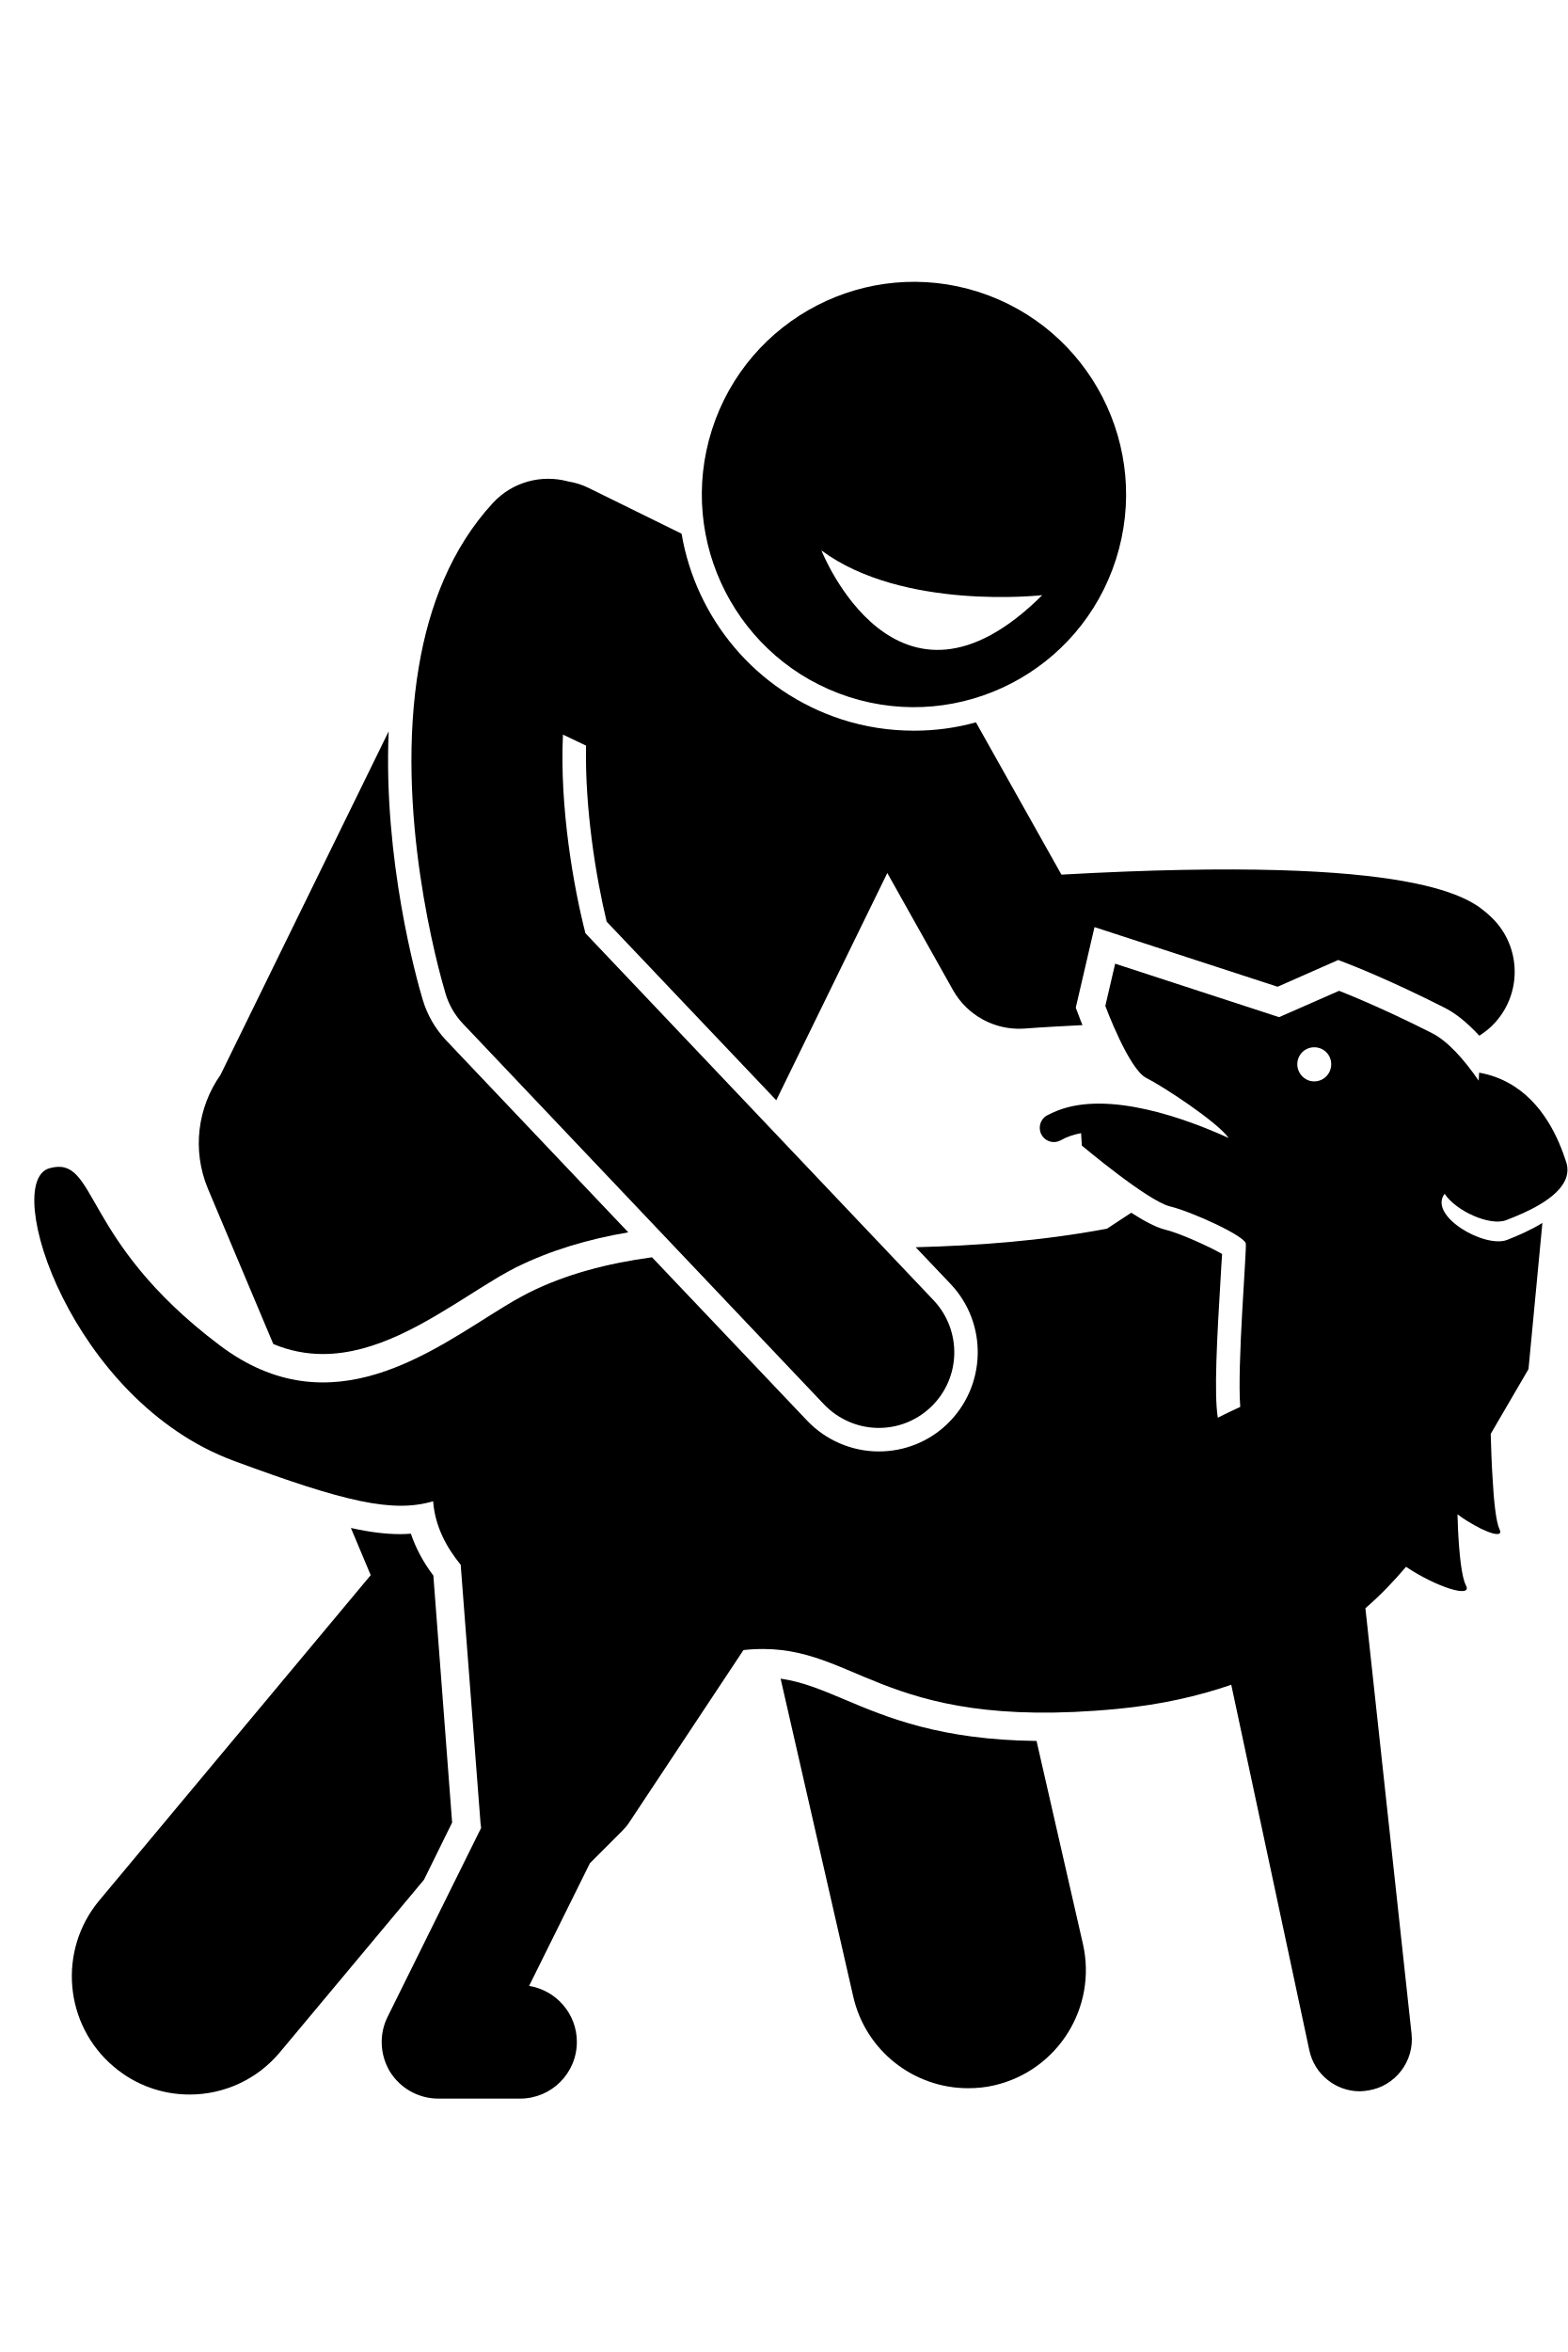
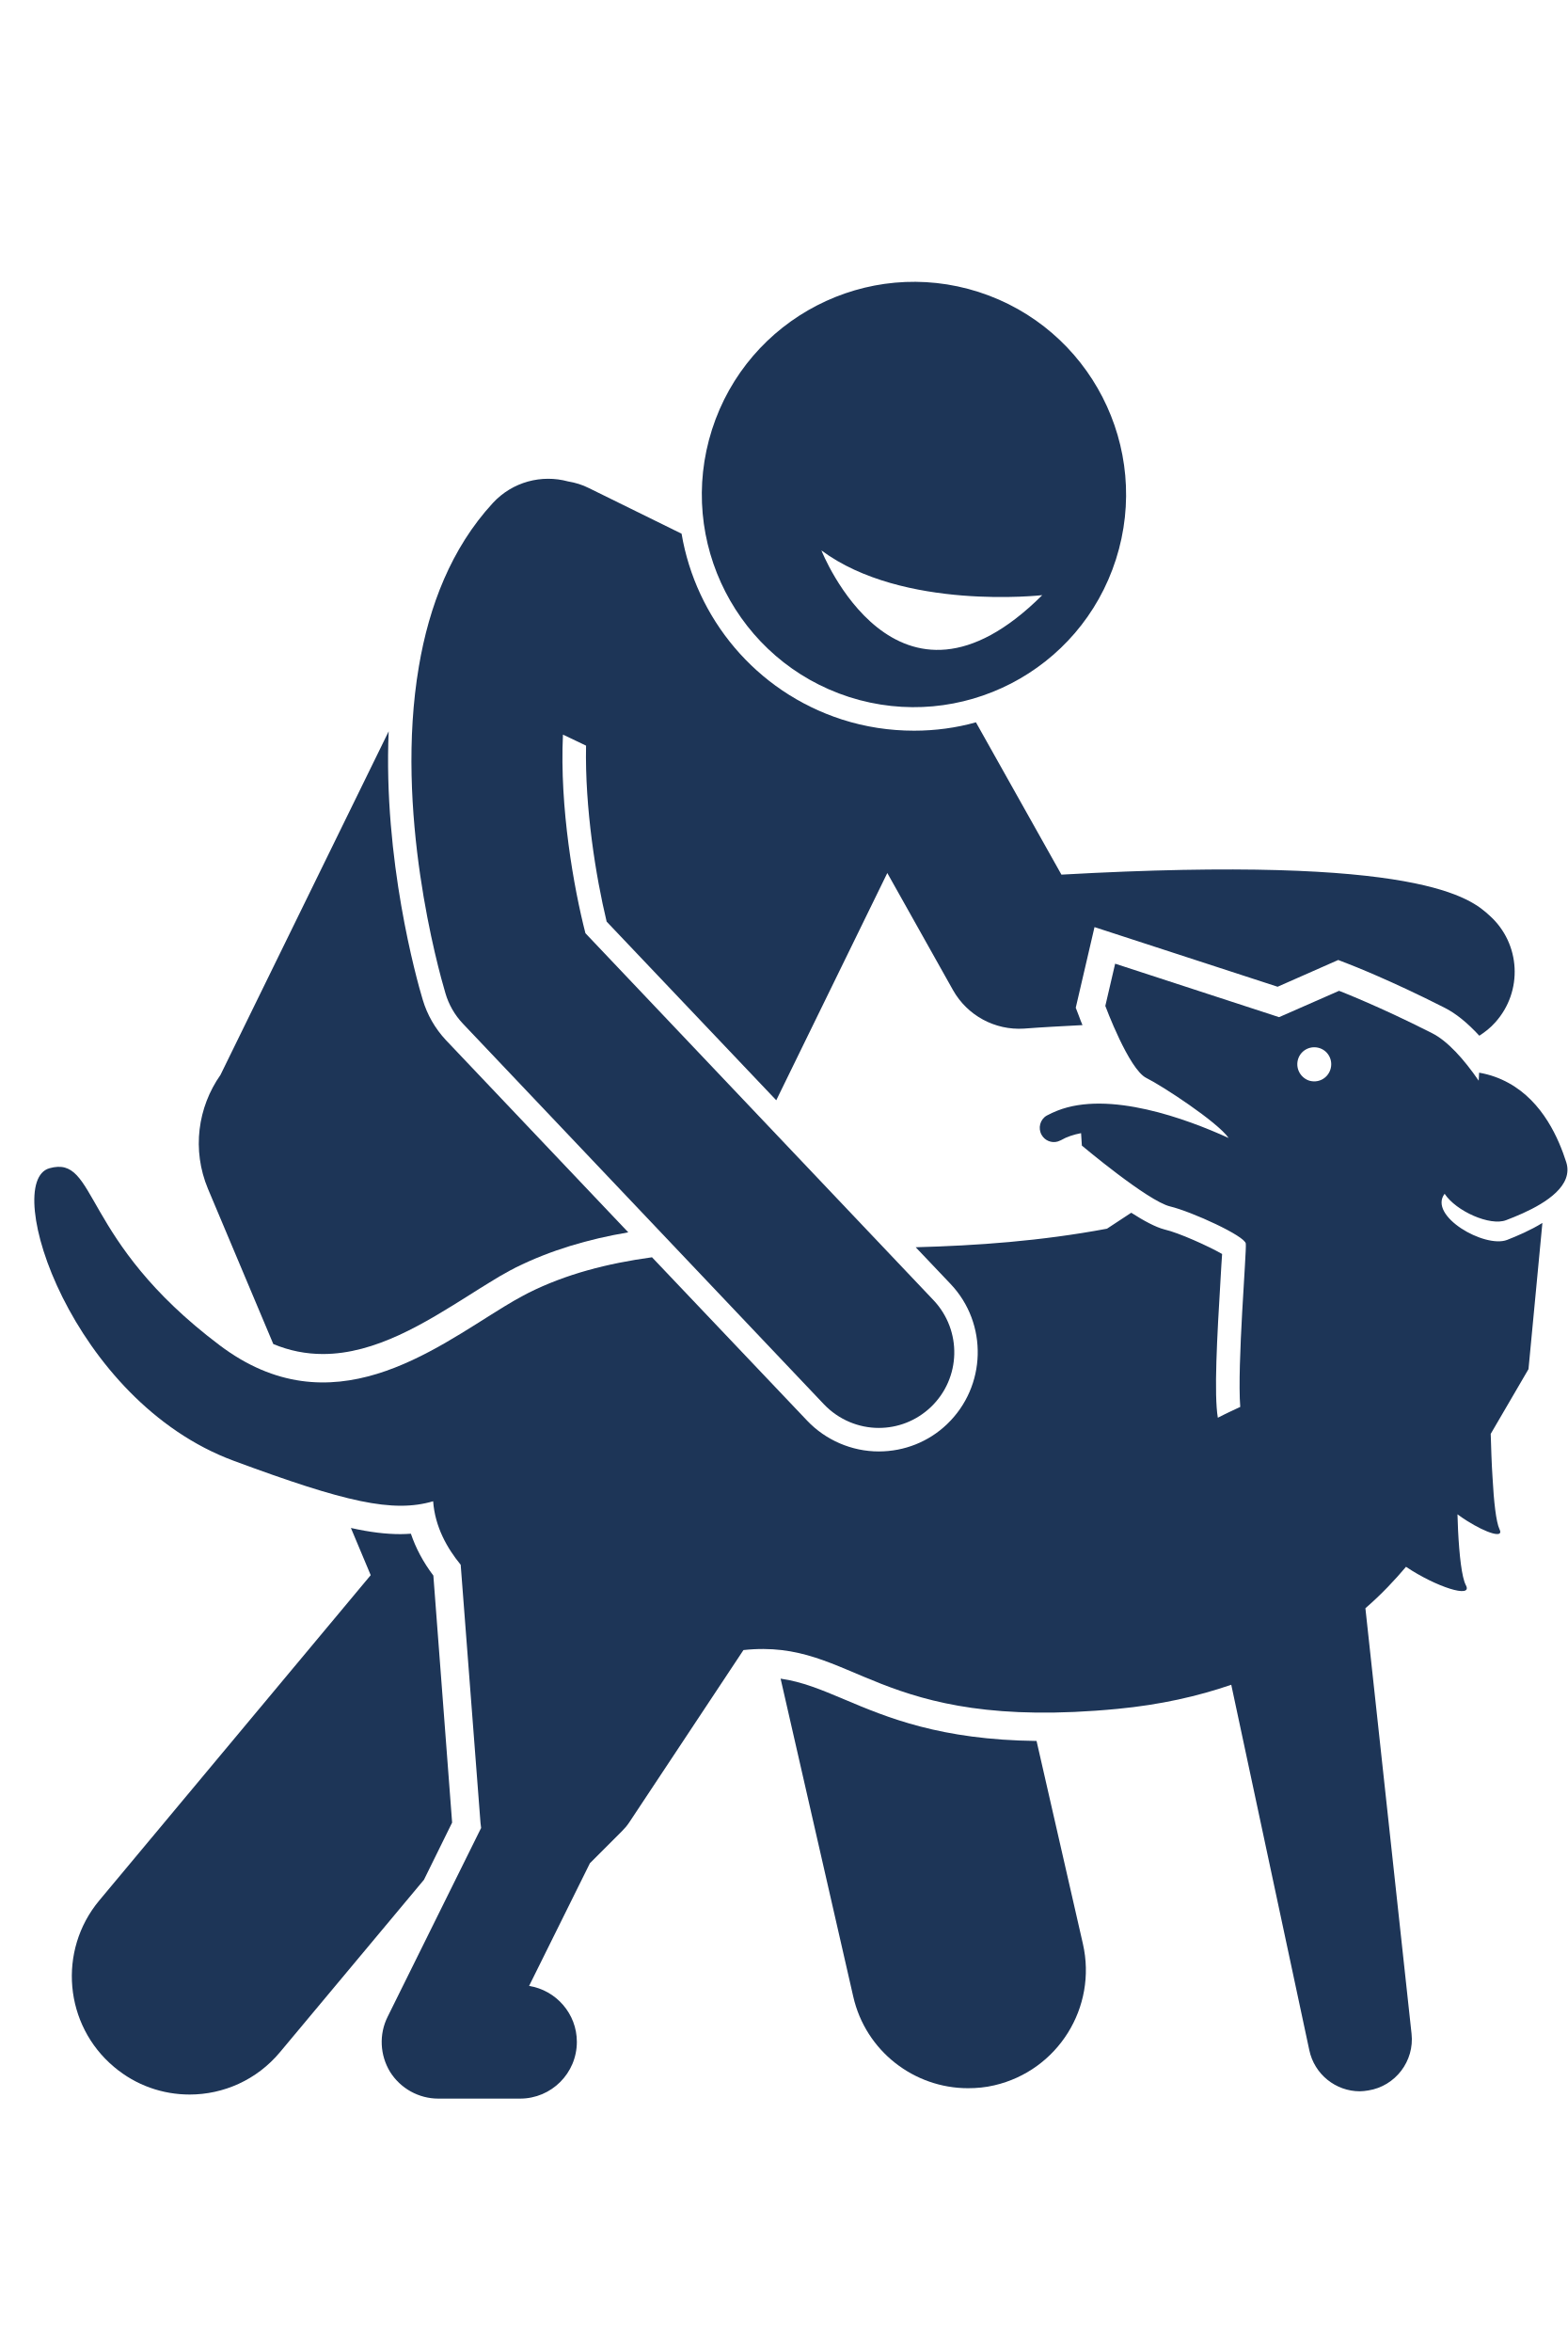
<svg xmlns="http://www.w3.org/2000/svg" width="40" zoomAndPan="magnify" viewBox="0 0 30 45" height="60" preserveAspectRatio="xMidYMid meet" version="1.0">
  <defs>
    <clipPath id="9ce035306e">
      <path d="M 1 29 L 9 29 L 9 40.156 L 1 40.156 Z M 1 29 " clip-rule="nonzero" />
    </clipPath>
    <clipPath id="93966214dc">
      <path d="M 0 18 L 30 18 L 30 40.156 L 0 40.156 Z M 0 18 " clip-rule="nonzero" />
    </clipPath>
  </defs>
-   <path fill="#000000" d="M 14.938 32.117 L 16.328 38.199 C 16.566 39.246 17.496 39.953 18.523 39.953 C 18.691 39.953 18.859 39.938 19.027 39.898 C 20.242 39.617 21 38.406 20.723 37.191 L 19.836 33.309 C 17.996 33.289 16.973 32.859 16.152 32.512 C 15.715 32.328 15.352 32.176 14.938 32.117 Z M 14.938 32.117 " fill-opacity="1" fill-rule="nonzero" />
+   <path fill="#1D3557" d="M 14.938 32.117 L 16.328 38.199 C 16.566 39.246 17.496 39.953 18.523 39.953 C 18.691 39.953 18.859 39.938 19.027 39.898 C 20.242 39.617 21 38.406 20.723 37.191 L 19.836 33.309 C 17.996 33.289 16.973 32.859 16.152 32.512 C 15.715 32.328 15.352 32.176 14.938 32.117 Z M 14.938 32.117 " fill-opacity="1" fill-rule="nonzero" />
  <g clip-path="url(#9ce035306e)">
-     <path fill="#000000" d="M 8.293 30.145 C 8.098 29.887 7.957 29.621 7.863 29.344 C 7.801 29.348 7.73 29.352 7.664 29.352 C 7.387 29.352 7.082 29.316 6.715 29.234 L 7.094 30.137 L 1.898 36.363 C 1.102 37.32 1.227 38.746 2.184 39.547 C 2.605 39.902 3.117 40.074 3.629 40.074 C 4.273 40.074 4.914 39.797 5.359 39.262 L 8.113 35.965 L 8.652 34.871 Z M 8.293 30.145 " fill-opacity="1" fill-rule="nonzero" />
+     <path fill="#1D3557" d="M 8.293 30.145 C 8.098 29.887 7.957 29.621 7.863 29.344 C 7.801 29.348 7.73 29.352 7.664 29.352 C 7.387 29.352 7.082 29.316 6.715 29.234 L 7.094 30.137 L 1.898 36.363 C 1.102 37.32 1.227 38.746 2.184 39.547 C 2.605 39.902 3.117 40.074 3.629 40.074 C 4.273 40.074 4.914 39.797 5.359 39.262 L 8.113 35.965 L 8.652 34.871 Z M 8.293 30.145 " fill-opacity="1" fill-rule="nonzero" />
  </g>
-   <path fill="#000000" d="M 8.977 24.781 C 9.113 24.695 9.242 24.613 9.371 24.535 C 9.488 24.461 9.621 24.383 9.758 24.309 C 9.793 24.293 9.828 24.273 9.863 24.254 C 10.539 23.918 11.262 23.707 12.023 23.578 L 8.531 19.898 C 8.328 19.68 8.176 19.418 8.09 19.129 C 7.969 18.73 7.332 16.441 7.438 13.992 L 4.219 20.566 C 3.785 21.184 3.668 22 3.98 22.746 L 5.23 25.715 C 5.539 25.844 5.855 25.906 6.18 25.906 C 7.188 25.906 8.137 25.309 8.977 24.781 Z M 8.977 24.781 " fill-opacity="1" fill-rule="nonzero" />
-   <path fill="#000000" d="M 16.25 13.336 C 18.387 14.02 20.672 12.84 21.355 10.703 C 22.039 8.562 20.863 6.273 18.727 5.586 C 16.594 4.902 14.309 6.082 13.625 8.219 C 12.941 10.359 14.117 12.648 16.25 13.336 Z M 15.719 10.531 C 17.281 11.691 19.945 11.387 19.945 11.387 C 17.152 14.168 15.719 10.531 15.719 10.531 Z M 15.719 10.531 " fill-opacity="1" fill-rule="nonzero" />
+   <path fill="#1D3557" d="M 8.977 24.781 C 9.113 24.695 9.242 24.613 9.371 24.535 C 9.488 24.461 9.621 24.383 9.758 24.309 C 9.793 24.293 9.828 24.273 9.863 24.254 C 10.539 23.918 11.262 23.707 12.023 23.578 L 8.531 19.898 C 8.328 19.68 8.176 19.418 8.09 19.129 C 7.969 18.73 7.332 16.441 7.438 13.992 L 4.219 20.566 C 3.785 21.184 3.668 22 3.98 22.746 L 5.23 25.715 C 5.539 25.844 5.855 25.906 6.18 25.906 C 7.188 25.906 8.137 25.309 8.977 24.781 Z M 8.977 24.781 " fill-opacity="1" fill-rule="nonzero" />
+   <path fill="#1D3557" d="M 16.25 13.336 C 18.387 14.02 20.672 12.84 21.355 10.703 C 22.039 8.562 20.863 6.273 18.727 5.586 C 16.594 4.902 14.309 6.082 13.625 8.219 C 12.941 10.359 14.117 12.648 16.25 13.336 Z M 15.719 10.531 C 17.281 11.691 19.945 11.387 19.945 11.387 C 17.152 14.168 15.719 10.531 15.719 10.531 Z M 15.719 10.531 " fill-opacity="1" fill-rule="nonzero" />
  <g clip-path="url(#93966214dc)">
-     <path fill="#000000" d="M 4.473 27.949 C 6.613 28.742 7.52 28.949 8.289 28.723 C 8.324 29.215 8.559 29.625 8.816 29.938 L 9.195 34.875 C 9.199 34.906 9.203 34.938 9.207 34.973 L 7.418 38.586 C 7.25 38.922 7.27 39.32 7.465 39.641 C 7.664 39.957 8.012 40.152 8.387 40.152 L 9.953 40.152 C 10.551 40.152 11.039 39.668 11.039 39.066 C 11.039 38.527 10.641 38.078 10.125 37.996 L 11.289 35.648 L 11.902 35.035 C 11.953 34.984 12 34.93 12.039 34.871 L 14.227 31.57 C 16.375 31.34 16.715 33.145 21.387 32.695 C 22.207 32.617 22.926 32.453 23.562 32.234 L 25.055 39.223 C 25.152 39.688 25.562 40.012 26.023 40.012 C 26.078 40.012 26.129 40.004 26.184 39.996 C 26.703 39.914 27.07 39.434 27.012 38.91 L 26.129 30.77 C 26.441 30.5 26.695 30.227 26.906 29.977 C 27.473 30.359 28.195 30.594 28.051 30.328 C 27.973 30.18 27.926 29.758 27.902 29.277 C 27.898 29.176 27.895 29.074 27.891 28.973 C 27.949 29.016 28.012 29.059 28.074 29.098 C 28.438 29.328 28.789 29.445 28.695 29.258 C 28.629 29.121 28.586 28.719 28.562 28.27 C 28.543 27.988 28.535 27.691 28.527 27.434 L 29.25 26.195 L 29.516 23.398 C 29.289 23.539 29.031 23.648 28.84 23.723 C 28.41 23.887 27.324 23.262 27.645 22.84 C 27.863 23.172 28.516 23.465 28.824 23.344 C 29.195 23.203 29.82 22.934 29.965 22.547 C 30 22.453 30.008 22.348 29.973 22.238 C 29.832 21.797 29.531 21.082 28.867 20.719 C 28.703 20.629 28.516 20.559 28.305 20.523 C 28.305 20.523 28.301 20.582 28.297 20.676 C 28.012 20.262 27.699 19.914 27.402 19.766 C 26.387 19.25 25.625 18.957 25.625 18.957 L 24.477 19.461 L 21.34 18.438 L 21.152 19.246 C 21.152 19.246 21.602 20.461 21.938 20.625 C 22.238 20.773 23.297 21.465 23.512 21.773 C 22.707 21.406 21.223 20.859 20.234 21.25 C 20.164 21.277 20.098 21.309 20.031 21.344 C 19.902 21.418 19.859 21.586 19.934 21.715 C 19.996 21.824 20.125 21.875 20.242 21.84 C 20.266 21.832 20.285 21.824 20.301 21.816 C 20.414 21.75 20.547 21.707 20.688 21.68 C 20.695 21.812 20.703 21.918 20.703 21.918 C 20.703 21.918 21.965 22.98 22.391 23.082 C 22.812 23.184 23.824 23.648 23.84 23.793 C 23.859 23.93 23.672 26.121 23.734 26.918 C 23.477 27.035 23.305 27.125 23.305 27.125 C 23.23 26.676 23.289 25.598 23.359 24.441 C 23.367 24.277 23.379 24.113 23.387 23.992 C 23.129 23.844 22.559 23.586 22.285 23.523 C 22.117 23.48 21.891 23.359 21.648 23.203 L 21.184 23.508 C 19.914 23.746 18.688 23.832 17.523 23.863 L 18.191 24.566 C 18.91 25.324 18.879 26.527 18.121 27.25 C 17.77 27.586 17.305 27.77 16.816 27.77 C 16.301 27.77 15.801 27.555 15.445 27.18 L 12.477 24.055 C 11.625 24.172 10.832 24.375 10.109 24.738 C 10.078 24.754 10.043 24.773 10.012 24.789 C 9.891 24.855 9.77 24.922 9.652 24.996 C 8.281 25.832 6.34 27.352 4.203 25.738 C 1.52 23.719 1.875 22.09 0.945 22.352 C 0.016 22.617 1.367 26.801 4.473 27.949 Z M 25.457 20.469 C 25.398 20.641 25.215 20.73 25.043 20.672 C 24.875 20.609 24.785 20.426 24.844 20.254 C 24.902 20.086 25.086 19.996 25.258 20.055 C 25.426 20.113 25.516 20.297 25.457 20.469 Z M 25.457 20.469 " fill-opacity="1" fill-rule="nonzero" />
+     <path fill="#1D3557" d="M 4.473 27.949 C 6.613 28.742 7.52 28.949 8.289 28.723 C 8.324 29.215 8.559 29.625 8.816 29.938 L 9.195 34.875 C 9.199 34.906 9.203 34.938 9.207 34.973 L 7.418 38.586 C 7.25 38.922 7.27 39.32 7.465 39.641 C 7.664 39.957 8.012 40.152 8.387 40.152 L 9.953 40.152 C 10.551 40.152 11.039 39.668 11.039 39.066 C 11.039 38.527 10.641 38.078 10.125 37.996 L 11.289 35.648 L 11.902 35.035 C 11.953 34.984 12 34.93 12.039 34.871 L 14.227 31.57 C 16.375 31.34 16.715 33.145 21.387 32.695 C 22.207 32.617 22.926 32.453 23.562 32.234 L 25.055 39.223 C 25.152 39.688 25.562 40.012 26.023 40.012 C 26.078 40.012 26.129 40.004 26.184 39.996 C 26.703 39.914 27.07 39.434 27.012 38.91 L 26.129 30.77 C 26.441 30.5 26.695 30.227 26.906 29.977 C 27.473 30.359 28.195 30.594 28.051 30.328 C 27.973 30.18 27.926 29.758 27.902 29.277 C 27.898 29.176 27.895 29.074 27.891 28.973 C 27.949 29.016 28.012 29.059 28.074 29.098 C 28.438 29.328 28.789 29.445 28.695 29.258 C 28.629 29.121 28.586 28.719 28.562 28.27 C 28.543 27.988 28.535 27.691 28.527 27.434 L 29.25 26.195 L 29.516 23.398 C 29.289 23.539 29.031 23.648 28.84 23.723 C 28.41 23.887 27.324 23.262 27.645 22.84 C 27.863 23.172 28.516 23.465 28.824 23.344 C 29.195 23.203 29.82 22.934 29.965 22.547 C 30 22.453 30.008 22.348 29.973 22.238 C 29.832 21.797 29.531 21.082 28.867 20.719 C 28.703 20.629 28.516 20.559 28.305 20.523 C 28.305 20.523 28.301 20.582 28.297 20.676 C 28.012 20.262 27.699 19.914 27.402 19.766 C 26.387 19.25 25.625 18.957 25.625 18.957 L 24.477 19.461 L 21.34 18.438 L 21.152 19.246 C 21.152 19.246 21.602 20.461 21.938 20.625 C 22.238 20.773 23.297 21.465 23.512 21.773 C 22.707 21.406 21.223 20.859 20.234 21.25 C 20.164 21.277 20.098 21.309 20.031 21.344 C 19.902 21.418 19.859 21.586 19.934 21.715 C 19.996 21.824 20.125 21.875 20.242 21.84 C 20.266 21.832 20.285 21.824 20.301 21.816 C 20.414 21.75 20.547 21.707 20.688 21.68 C 20.695 21.812 20.703 21.918 20.703 21.918 C 20.703 21.918 21.965 22.98 22.391 23.082 C 22.812 23.184 23.824 23.648 23.84 23.793 C 23.859 23.93 23.672 26.121 23.734 26.918 C 23.477 27.035 23.305 27.125 23.305 27.125 C 23.23 26.676 23.289 25.598 23.359 24.441 C 23.367 24.277 23.379 24.113 23.387 23.992 C 23.129 23.844 22.559 23.586 22.285 23.523 C 22.117 23.48 21.891 23.359 21.648 23.203 L 21.184 23.508 C 19.914 23.746 18.688 23.832 17.523 23.863 L 18.191 24.566 C 18.91 25.324 18.879 26.527 18.121 27.25 C 17.77 27.586 17.305 27.77 16.816 27.77 C 16.301 27.77 15.801 27.555 15.445 27.18 L 12.477 24.055 C 11.625 24.172 10.832 24.375 10.109 24.738 C 10.078 24.754 10.043 24.773 10.012 24.789 C 9.891 24.855 9.77 24.922 9.652 24.996 C 8.281 25.832 6.34 27.352 4.203 25.738 C 1.52 23.719 1.875 22.09 0.945 22.352 C 0.016 22.617 1.367 26.801 4.473 27.949 Z M 25.457 20.469 C 25.398 20.641 25.215 20.73 25.043 20.672 C 24.875 20.609 24.785 20.426 24.844 20.254 C 24.902 20.086 25.086 19.996 25.258 20.055 C 25.426 20.113 25.516 20.297 25.457 20.469 Z M 25.457 20.469 " fill-opacity="1" fill-rule="nonzero" />
  </g>
-   <path fill="#000000" d="M 8.523 19 C 8.586 19.219 8.703 19.422 8.859 19.586 L 15.77 26.871 C 16.055 27.168 16.438 27.32 16.816 27.32 C 17.176 27.32 17.531 27.188 17.812 26.922 C 18.391 26.371 18.414 25.457 17.863 24.875 L 11.203 17.855 C 10.98 16.988 10.707 15.453 10.773 14.055 L 11.215 14.266 C 11.191 15.461 11.402 16.773 11.609 17.633 L 14.855 21.051 L 16.98 16.703 L 18.238 18.945 C 18.512 19.43 19.039 19.715 19.594 19.68 C 19.957 19.652 20.336 19.633 20.715 19.613 C 20.691 19.555 20.668 19.5 20.645 19.434 L 20.586 19.281 L 20.945 17.738 L 24.449 18.879 L 25.609 18.367 L 25.82 18.449 C 25.852 18.461 26.617 18.758 27.645 19.281 C 27.863 19.391 28.082 19.57 28.309 19.816 C 28.418 19.746 28.523 19.664 28.613 19.562 C 29.148 18.969 29.102 18.055 28.508 17.52 C 28.148 17.191 27.211 16.348 20.312 16.734 L 18.676 13.82 C 18.297 13.926 17.898 13.98 17.492 13.98 C 17.023 13.98 16.562 13.91 16.113 13.766 C 14.453 13.23 13.316 11.82 13.043 10.211 L 11.273 9.34 C 11.141 9.273 11.008 9.234 10.871 9.211 C 10.367 9.074 9.809 9.215 9.43 9.625 C 8.633 10.492 8.211 11.598 8.016 12.75 C 7.543 15.523 8.387 18.543 8.523 19 Z M 8.523 19 " fill-opacity="1" fill-rule="nonzero" />
+   <path fill="#1D3557" d="M 8.523 19 C 8.586 19.219 8.703 19.422 8.859 19.586 L 15.77 26.871 C 16.055 27.168 16.438 27.32 16.816 27.32 C 17.176 27.32 17.531 27.188 17.812 26.922 C 18.391 26.371 18.414 25.457 17.863 24.875 L 11.203 17.855 C 10.98 16.988 10.707 15.453 10.773 14.055 L 11.215 14.266 C 11.191 15.461 11.402 16.773 11.609 17.633 L 14.855 21.051 L 16.98 16.703 L 18.238 18.945 C 18.512 19.43 19.039 19.715 19.594 19.68 C 19.957 19.652 20.336 19.633 20.715 19.613 C 20.691 19.555 20.668 19.5 20.645 19.434 L 20.586 19.281 L 20.945 17.738 L 24.449 18.879 L 25.609 18.367 L 25.82 18.449 C 25.852 18.461 26.617 18.758 27.645 19.281 C 27.863 19.391 28.082 19.57 28.309 19.816 C 28.418 19.746 28.523 19.664 28.613 19.562 C 29.148 18.969 29.102 18.055 28.508 17.52 C 28.148 17.191 27.211 16.348 20.312 16.734 L 18.676 13.82 C 18.297 13.926 17.898 13.98 17.492 13.98 C 17.023 13.98 16.562 13.91 16.113 13.766 C 14.453 13.23 13.316 11.82 13.043 10.211 L 11.273 9.34 C 11.141 9.273 11.008 9.234 10.871 9.211 C 10.367 9.074 9.809 9.215 9.43 9.625 C 8.633 10.492 8.211 11.598 8.016 12.75 C 7.543 15.523 8.387 18.543 8.523 19 Z M 8.523 19 " fill-opacity="1" fill-rule="nonzero" />
</svg>
